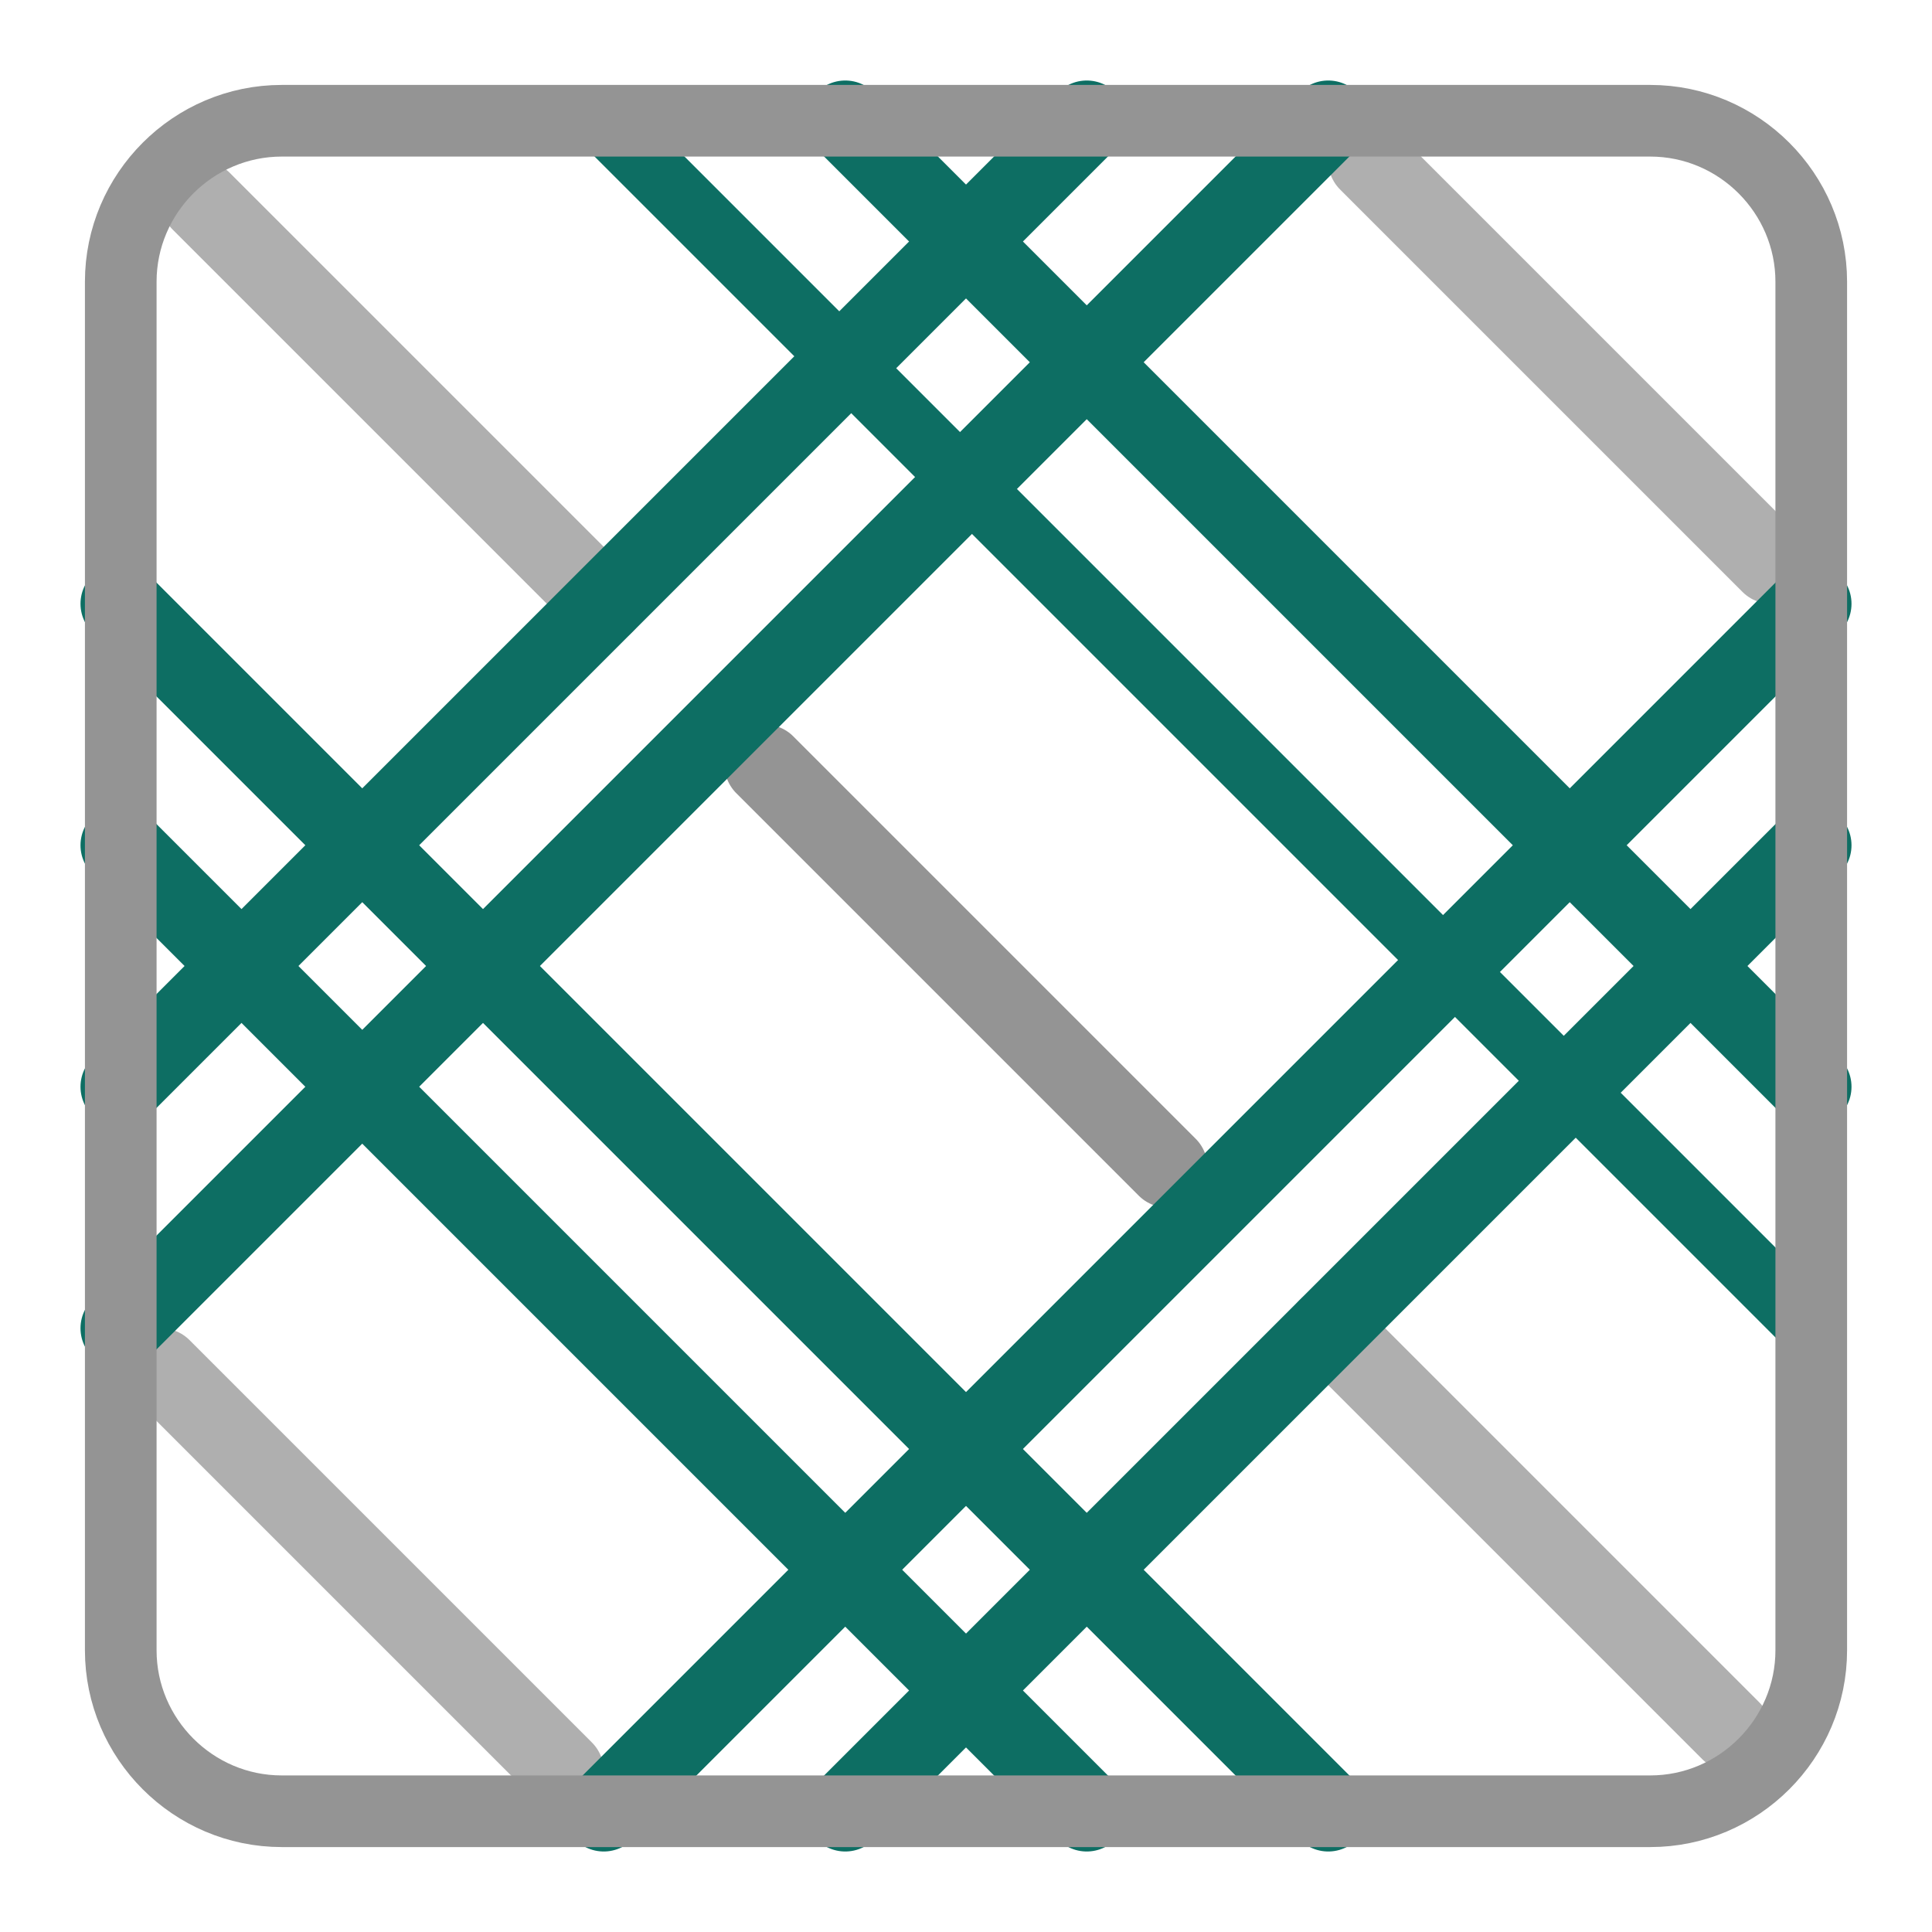
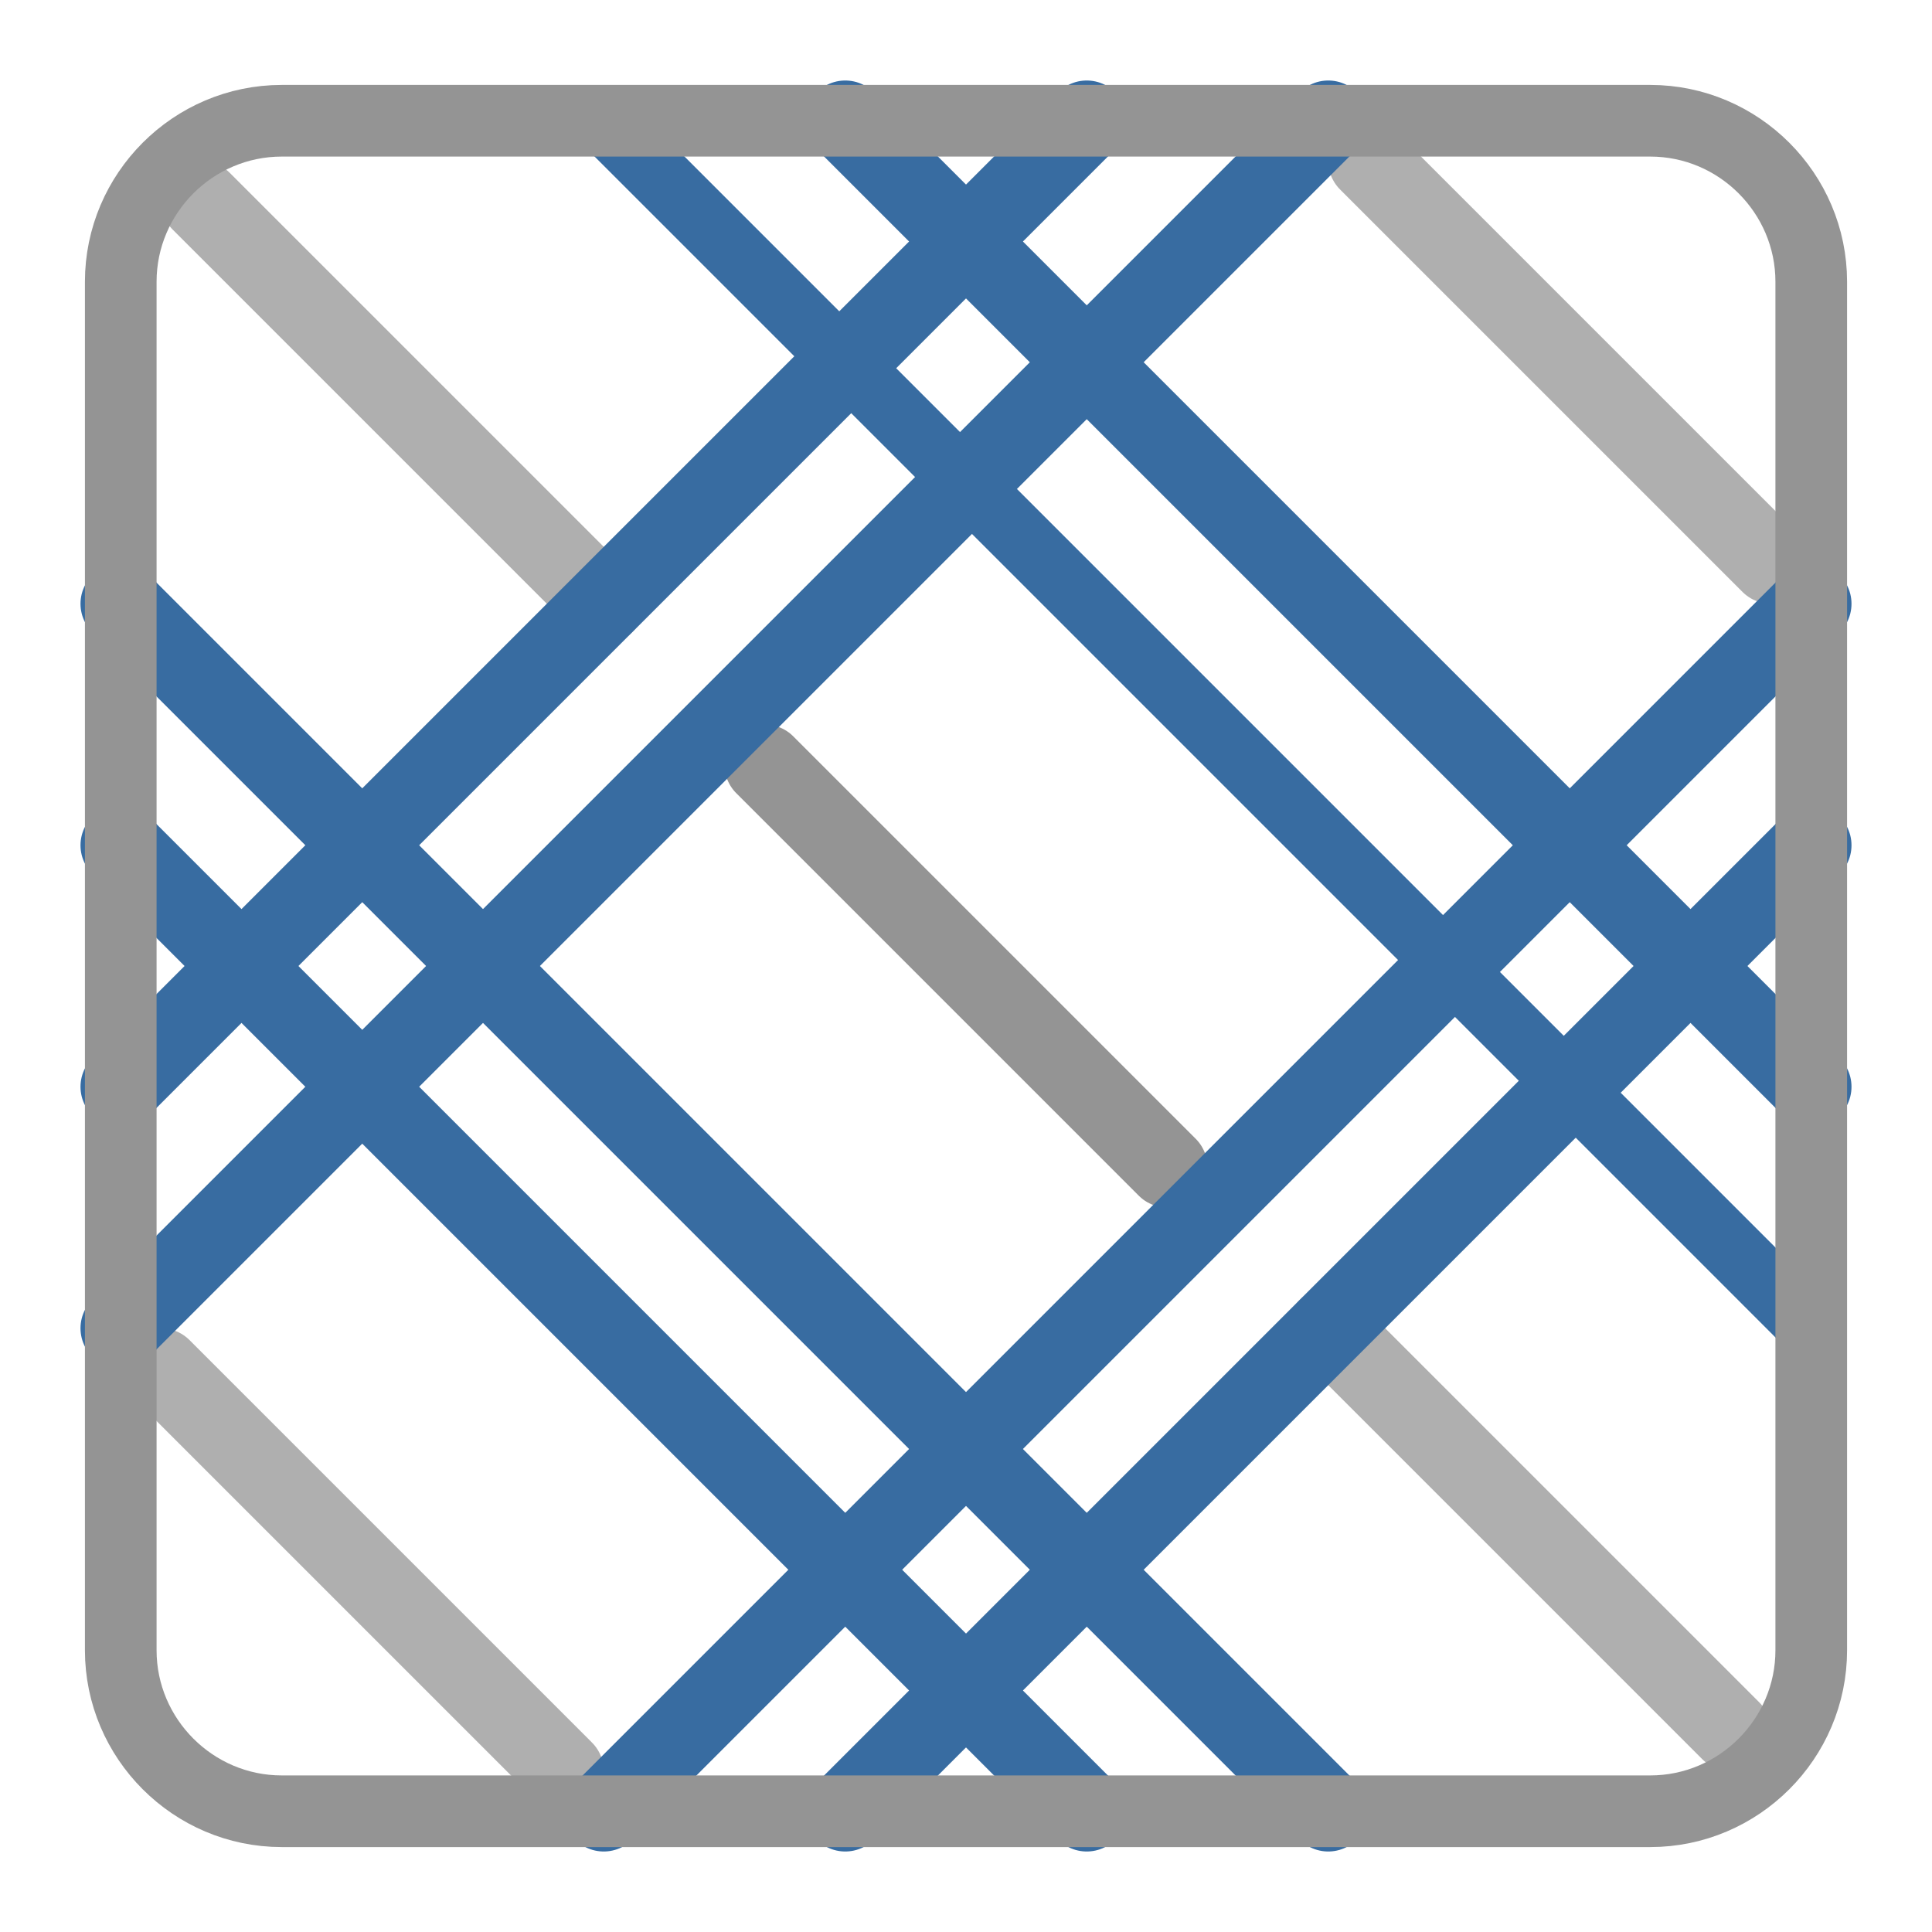
<svg xmlns="http://www.w3.org/2000/svg" id="a" width="24" height="24" viewBox="0 0 24 24">
  <line x1="2.5" y1="2.5" x2="7.5" y2="7.5" style="fill:none; opacity:.75; stroke:#949494; stroke-linecap:round; stroke-linejoin:round;" />
  <line x1="9.5" y1="9.5" x2="14.5" y2="14.5" style="fill:none; stroke:#949494; stroke-linecap:round; stroke-linejoin:round;" />
  <line x1="17" y1="2" x2="22" y2="7" style="fill:none; opacity:.75; stroke:#949494; stroke-linecap:round; stroke-linejoin:round;" />
  <line x1="2" y1="17" x2="7" y2="22" style="fill:none; opacity:.75; stroke:#949494; stroke-linecap:round; stroke-linejoin:round;" />
  <line x1="16.5" y1="16.5" x2="21.5" y2="21.5" style="fill:none; opacity:.75; stroke:#949494; stroke-linecap:round; stroke-linejoin:round;" />
-   <line x1="10.5" y1="1.5" x2="22.5" y2="13.5" style="fill:none; stroke:#0D6E63; stroke-linecap:round; stroke-linejoin:round;" />
-   <line x1="22.5" y1="16.5" x2="7.5" y2="1.5" style="fill:none; stroke:#0D6E63; stroke-linecap:round; stroke-linejoin:round; stroke-width:.79px;" />
-   <line x1="1.5" y1="13.5" x2="13.5" y2="1.5" style="fill:none; stroke:#0D6E63; stroke-linecap:round; stroke-linejoin:round;" />
-   <line x1="16.5" y1="1.5" x2="1.5" y2="16.5" style="fill:none; stroke:#0D6E63; stroke-linecap:round; stroke-linejoin:round;" />
-   <line x1="13.5" y1="22.5" x2="1.5" y2="10.5" style="fill:none; stroke:#0D6E63; stroke-linecap:round; stroke-linejoin:round;" />
-   <line x1="1.5" y1="7.5" x2="16.5" y2="22.5" style="fill:none; stroke:#0D6E63; stroke-linecap:round; stroke-linejoin:round;" />
-   <line x1="22.5" y1="10.5" x2="10.5" y2="22.5" style="fill:none; stroke:#0D6E63; stroke-linecap:round; stroke-linejoin:round;" />
-   <line x1="7.5" y1="22.5" x2="22.5" y2="7.5" style="fill:none; stroke:#0D6E63; stroke-linecap:round; stroke-linejoin:round;" />
+   <line x1="10.5" y1="1.5" x2="22.5" y2="13.5" style="fill:none; stroke:#386CA1; stroke-linecap:round; stroke-linejoin:round;" />
+   <line x1="22.5" y1="16.5" x2="7.5" y2="1.5" style="fill:none; stroke:#386CA1; stroke-linecap:round; stroke-linejoin:round; stroke-width:.79px;" />
+   <line x1="1.5" y1="13.5" x2="13.5" y2="1.5" style="fill:none; stroke:#386CA1; stroke-linecap:round; stroke-linejoin:round;" />
+   <line x1="16.5" y1="1.5" x2="1.5" y2="16.5" style="fill:none; stroke:#386CA1; stroke-linecap:round; stroke-linejoin:round;" />
+   <line x1="13.5" y1="22.5" x2="1.5" y2="10.5" style="fill:none; stroke:#386CA1; stroke-linecap:round; stroke-linejoin:round;" />
+   <line x1="1.5" y1="7.5" x2="16.5" y2="22.5" style="fill:none; stroke:#386CA1; stroke-linecap:round; stroke-linejoin:round;" />
+   <line x1="22.5" y1="10.5" x2="10.5" y2="22.5" style="fill:none; stroke:#386CA1; stroke-linecap:round; stroke-linejoin:round;" />
+   <line x1="7.5" y1="22.5" x2="22.5" y2="7.5" style="fill:none; stroke:#386CA1; stroke-linecap:round; stroke-linejoin:round;" />
  <path id="b" d="M3.5,1.5h17c1.1,0,2,.9,2,2v17c0,1.1-.9,2-2,2H3.5c-1.1,0-2-.9-2-2V3.5c0-1.1.9-2,2-2Z" style="fill:none; stroke:#949494; stroke-linecap:round; stroke-linejoin:round; stroke-width:.89px;" />
</svg>
